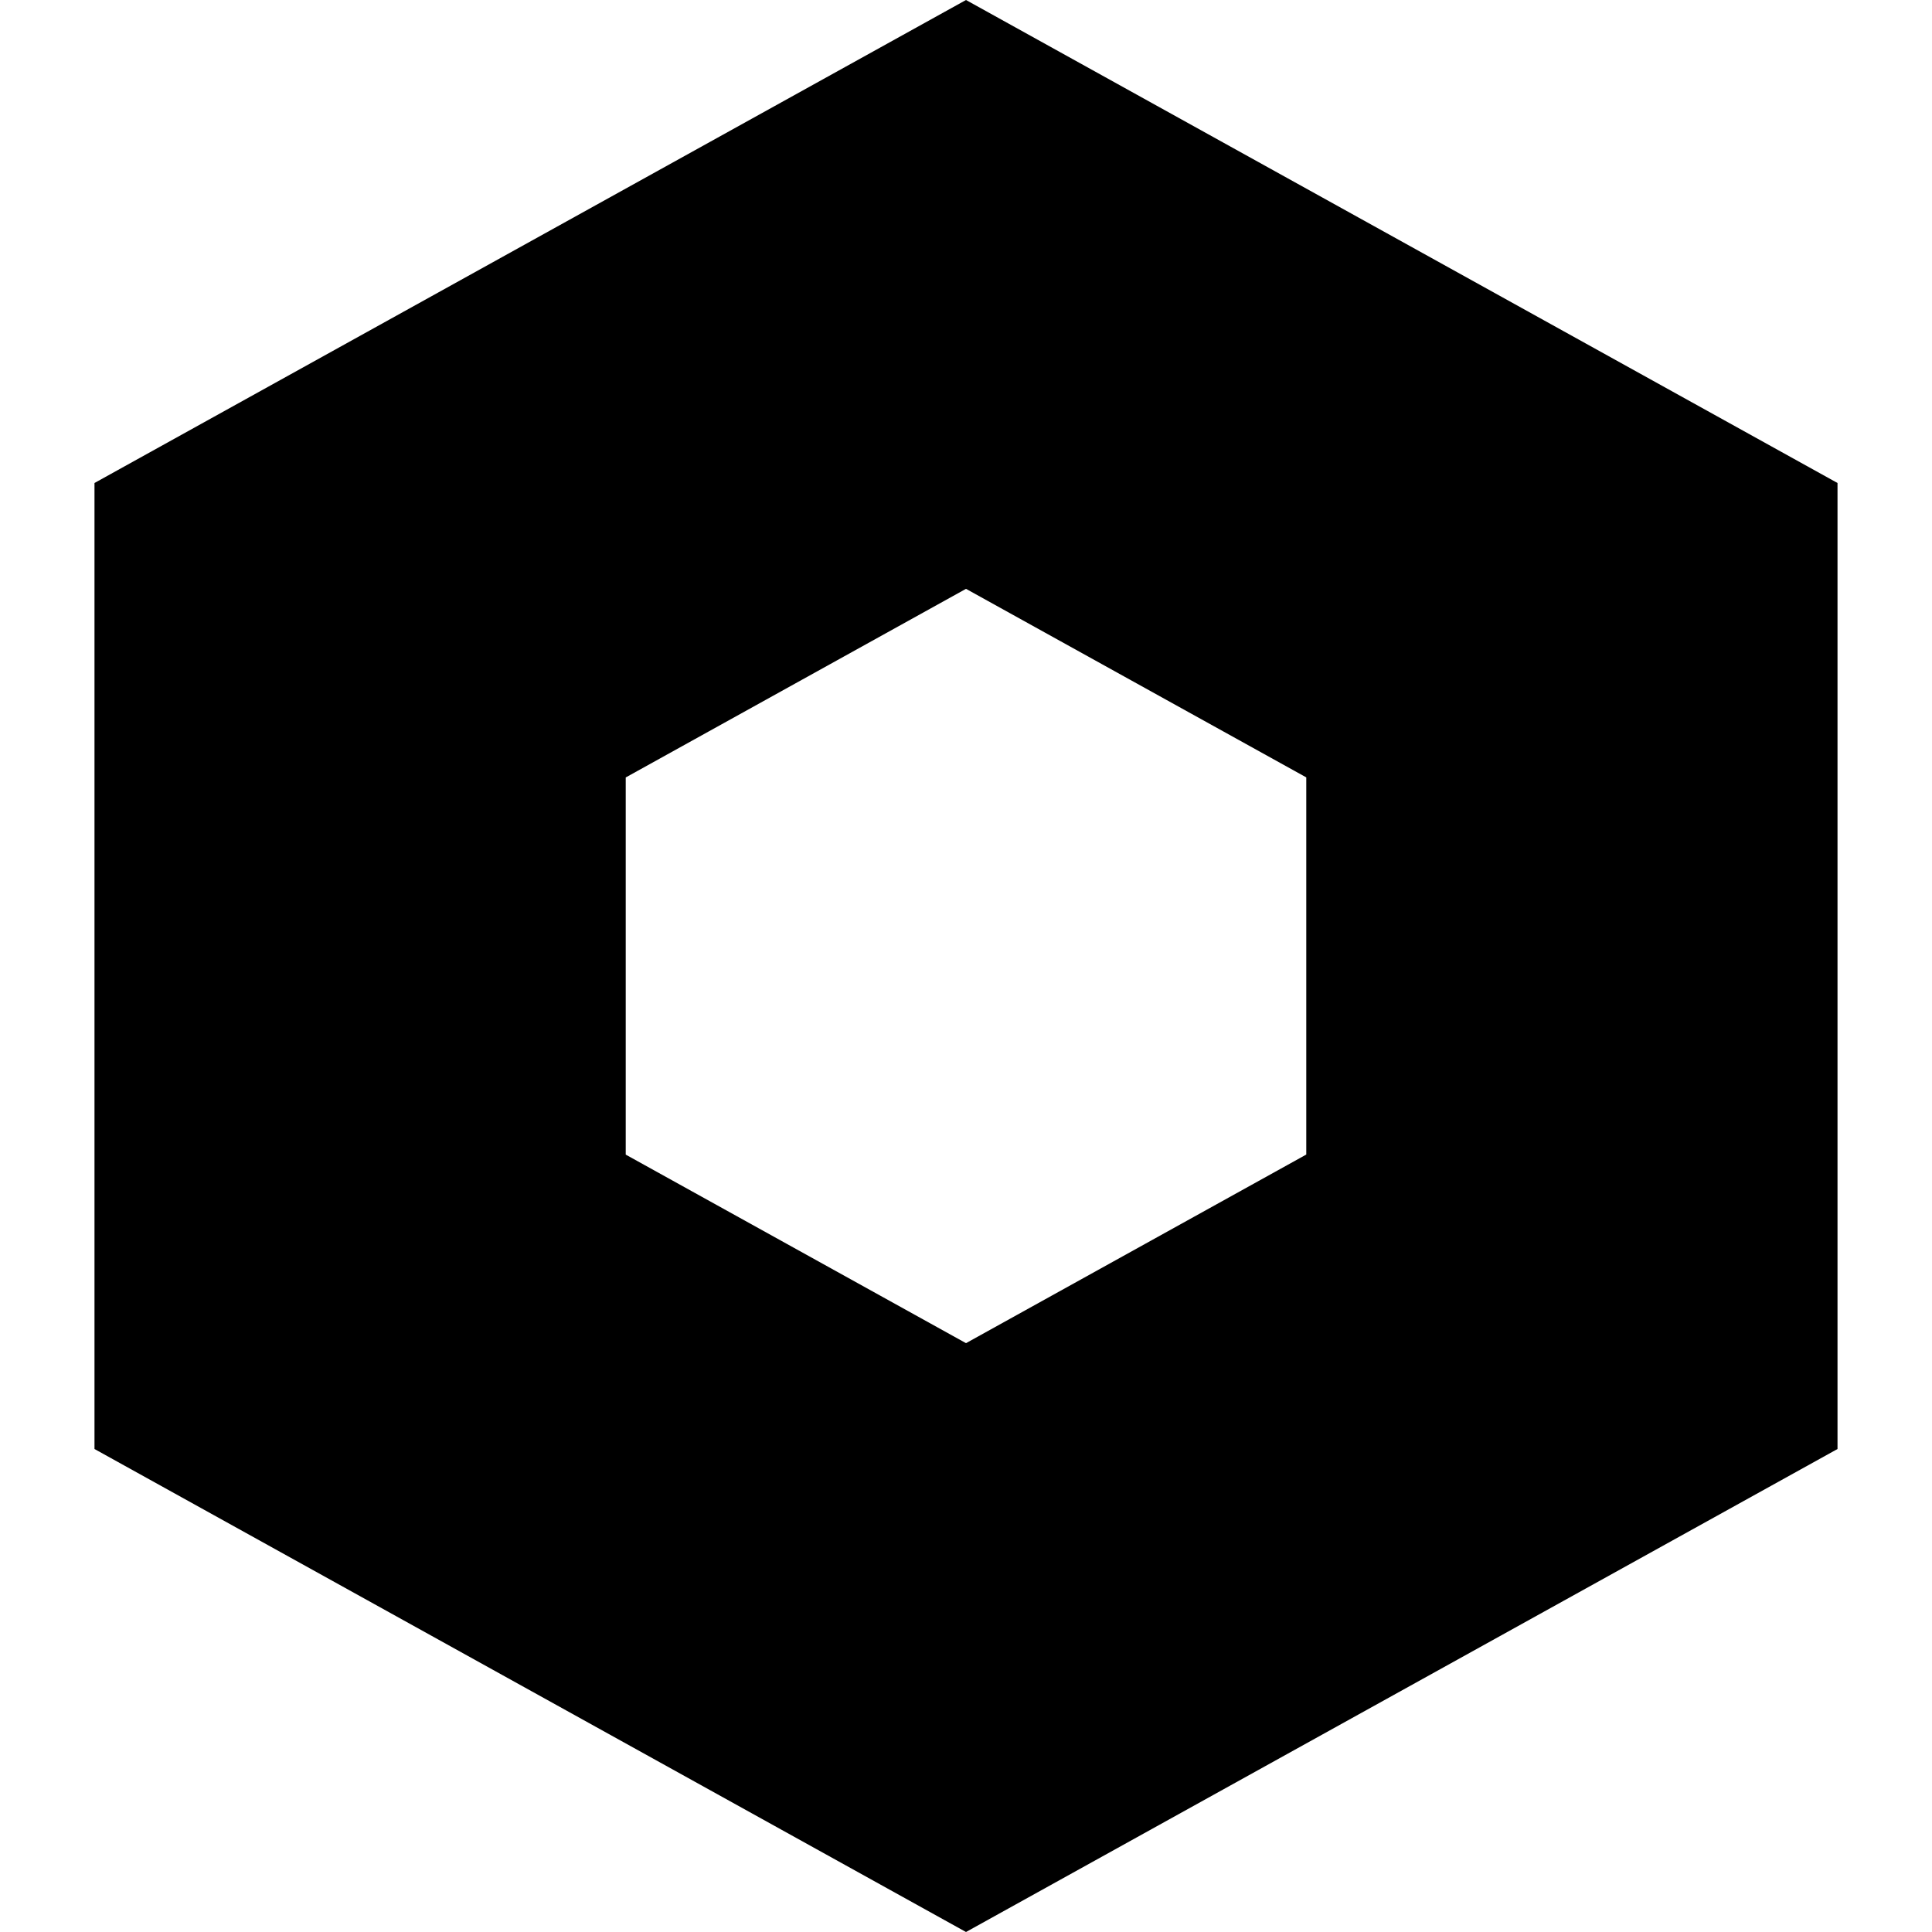
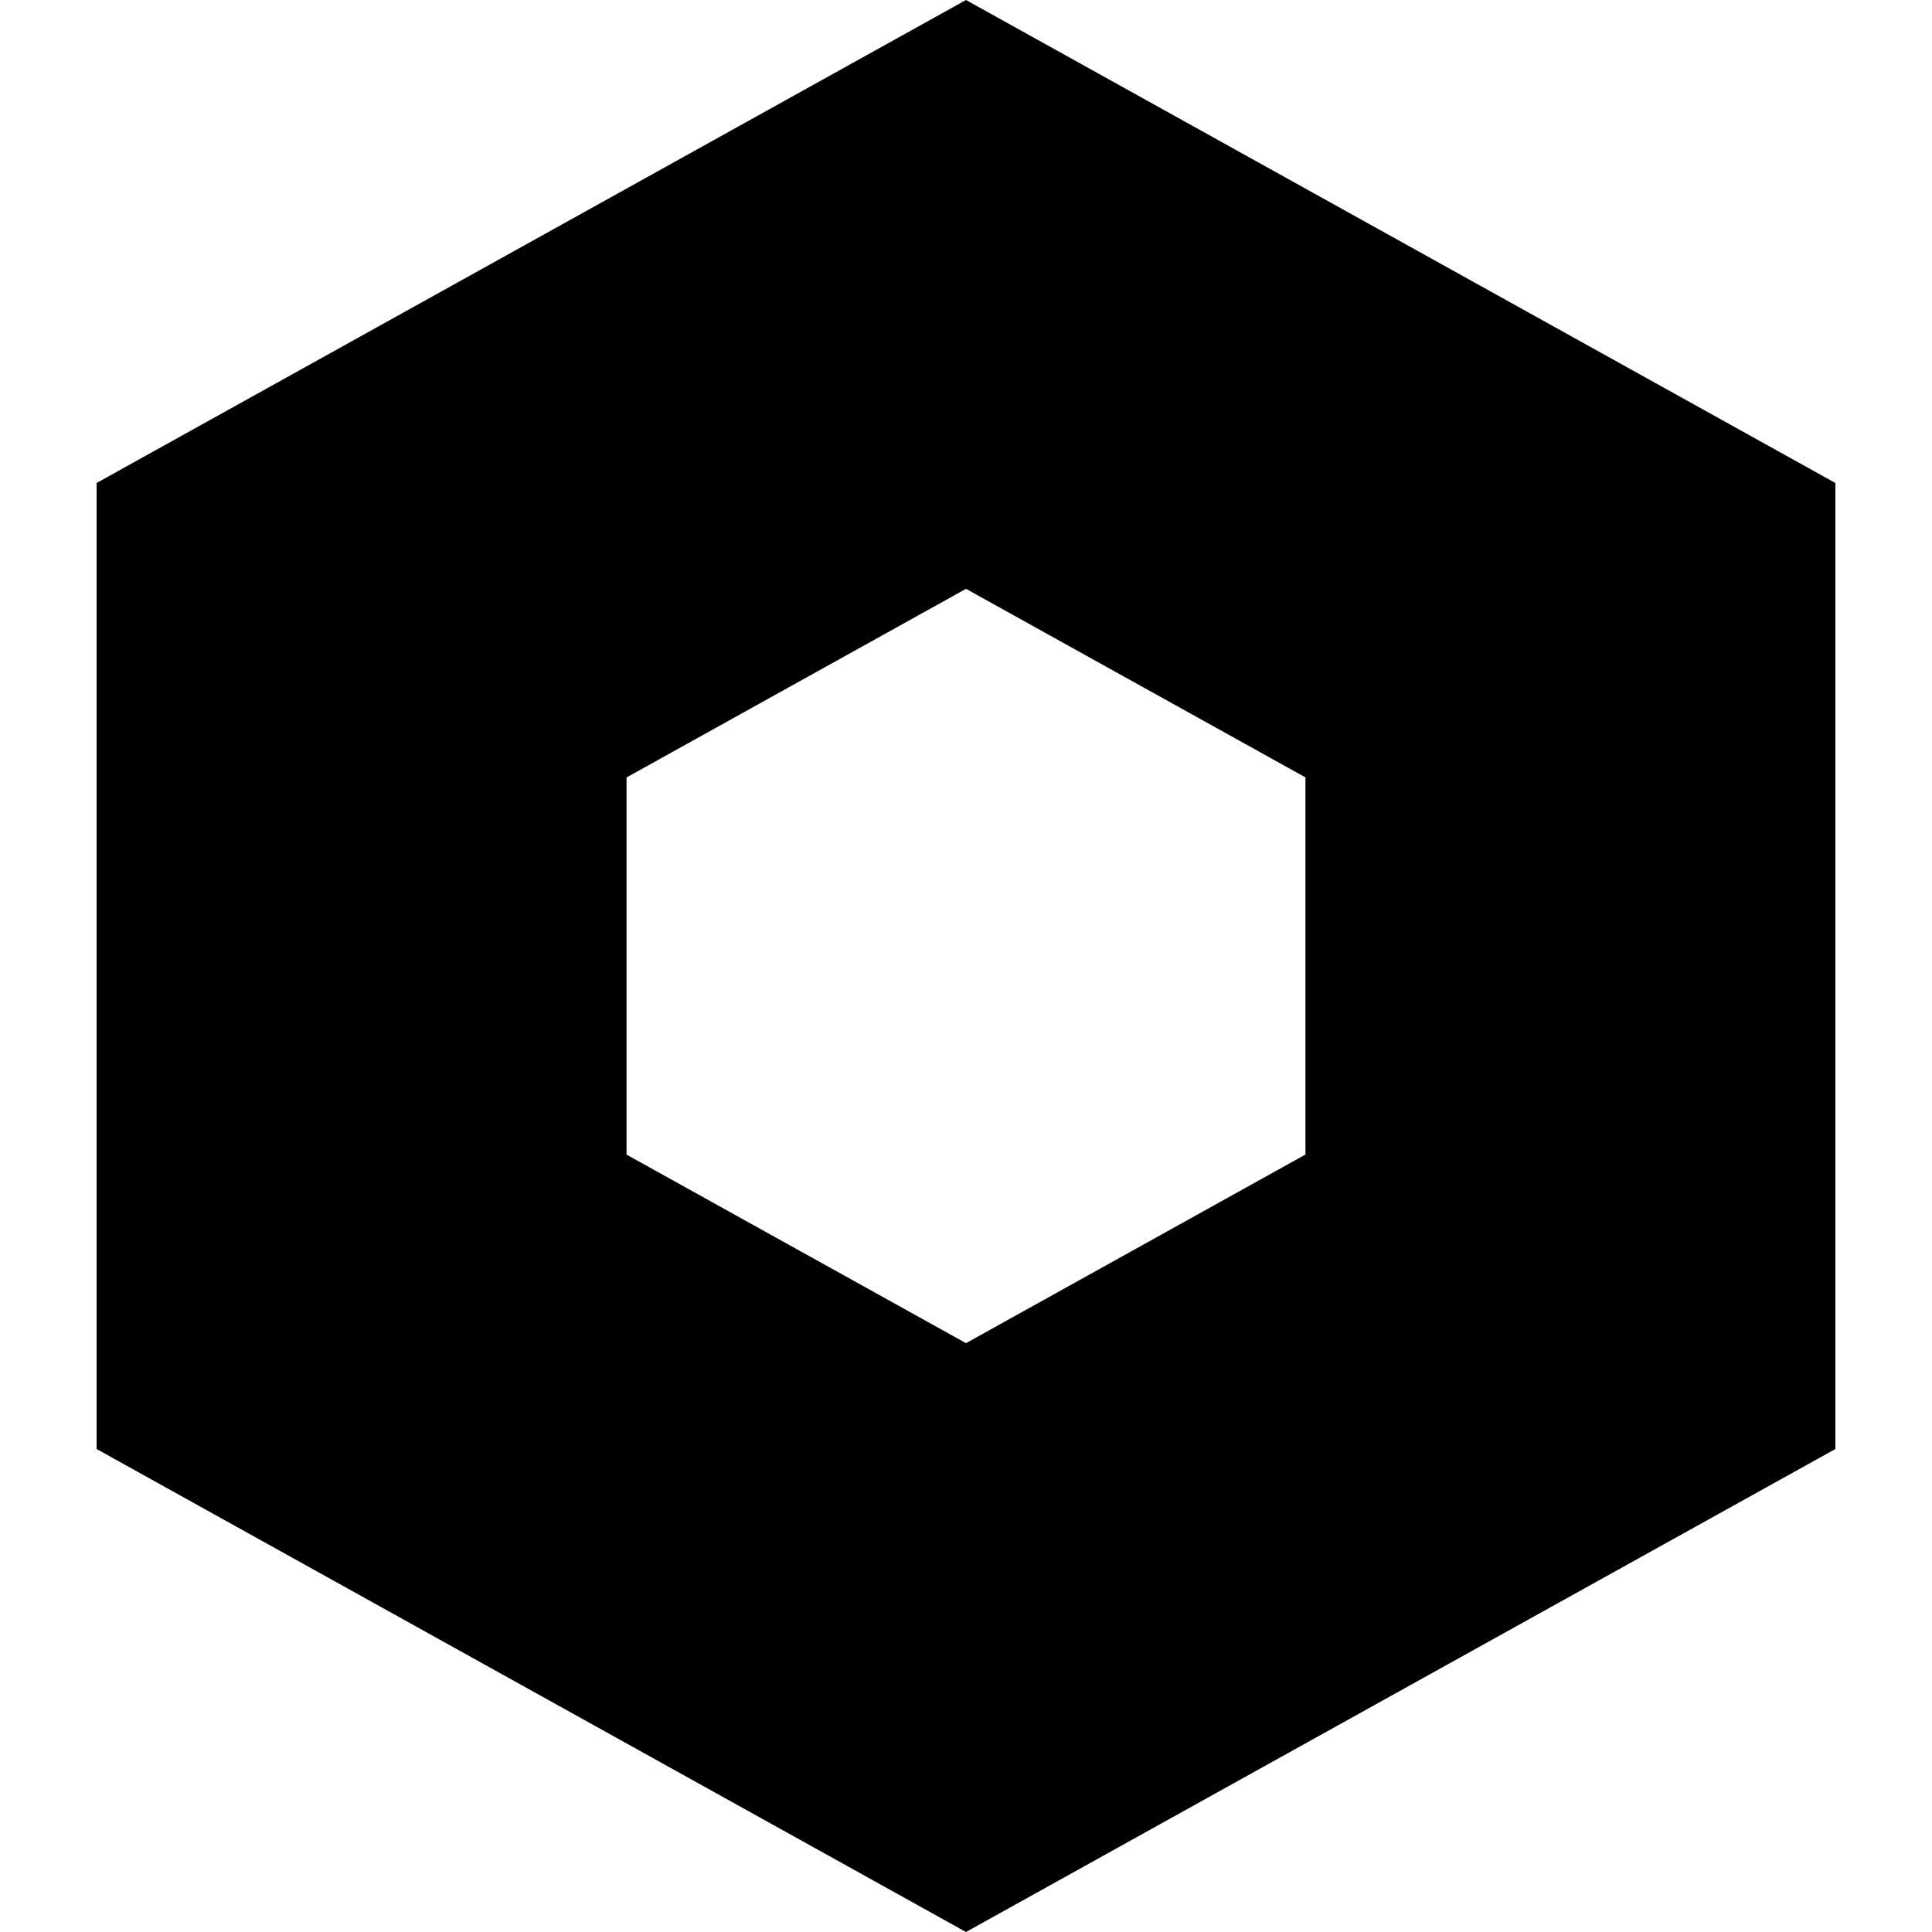
- <svg xmlns="http://www.w3.org/2000/svg" version="1.1" x="0px" y="0px" viewBox="0 0 32 32" enable-background="new 0 0 32 32" xml:space="preserve">
-   <g display="none">
-     <rect x="-104.596" y="-143.699" display="inline" fill="#000000" width="240.181" height="241.399" />
+ <svg xmlns="http://www.w3.org/2000/svg" version="1.1" x="0px" y="0px" viewBox="0 0 10 10" enable-background="new 0 0 32 32" xml:space="preserve" id="svg46" width="10" height="10">
+   <defs id="defs50" />
+   <g display="none" id="g4">
+     <rect x="-104.596" y="-143.699" display="inline" fill="#000000" width="240.181" height="241.399" id="rect2" />
  </g>
-   <g display="none">
-     <path display="inline" d="M15.995,31.995L1.58,24.007V7.993l14.415-7.988L30.41,7.993v16.014L15.995,31.995z M2.58,23.417   l13.415,7.436l13.415-7.436V8.583L15.995,1.147L2.58,8.583V23.417z" />
-     <path display="inline" d="M15.995,22.593l-5.933-3.287v-6.611l5.933-3.287l5.933,3.287v6.611L15.995,22.593z M11.062,18.716   l4.933,2.734l4.933-2.734v-5.432l-4.933-2.734l-4.933,2.734V18.716z" />
+   <g display="none" id="g10">
+     <path display="inline" d="M 15.995,31.995 1.58,24.007 V 7.993 L 15.995,0.005 30.41,7.993 V 24.007 Z M 2.58,23.417 15.995,30.853 29.41,23.417 V 8.583 L 15.995,1.147 2.58,8.583 Z" id="path6" />
+     <path display="inline" d="m 15.995,22.593 -5.933,-3.287 v -6.611 l 5.933,-3.287 5.933,3.287 v 6.611 z m -4.933,-3.877 4.933,2.734 4.933,-2.734 v -5.432 l -4.933,-2.734 -4.933,2.734 z" id="path8" />
  </g>
-   <g display="none">
-     <g display="inline">
-       <polygon fill="#000000" points="2.08,8.288 15.995,0.577 29.909,8.288 29.909,23.712 15.995,31.423 2.08,23.712   " />
-       <path d="M15.995,31.995L1.58,24.007V7.993l14.415-7.988L30.41,7.993v16.014L15.995,31.995z M2.58,23.417l13.415,7.436    l13.415-7.436V8.583L15.995,1.147L2.58,8.583V23.417z" />
+   <g display="none" id="g24">
+     <g display="inline" id="g16">
+       <polygon fill="#000000" points="29.909,8.288 29.909,23.712 15.995,31.423 2.08,23.712 2.08,8.288 15.995,0.577 " id="polygon12" />
+       <path d="M 15.995,31.995 1.58,24.007 V 7.993 L 15.995,0.005 30.41,7.993 V 24.007 Z M 2.58,23.417 15.995,30.853 29.41,23.417 V 8.583 L 15.995,1.147 2.58,8.583 Z" id="path14" />
    </g>
-     <g display="inline">
-       <polygon fill="#000000" points="10.562,12.989 15.995,9.978 21.428,12.989 21.428,19.011 15.995,22.022 10.562,19.011   " />
-       <path d="M15.995,22.593l-5.933-3.287v-6.611l5.933-3.287l5.933,3.287v6.611L15.995,22.593z M11.062,18.716l4.933,2.734    l4.933-2.734v-5.432l-4.933-2.734l-4.933,2.734V18.716z" />
+     <g display="inline" id="g22">
+       <polygon fill="#000000" points="21.428,12.989 21.428,19.011 15.995,22.022 10.562,19.011 10.562,12.989 15.995,9.978 " id="polygon18" />
+       <path d="m 15.995,22.593 -5.933,-3.287 v -6.611 l 5.933,-3.287 5.933,3.287 v 6.611 z m -4.933,-3.877 4.933,2.734 4.933,-2.734 v -5.432 l -4.933,-2.734 -4.933,2.734 z" id="path20" />
    </g>
  </g>
-   <g display="none">
-     <g display="inline">
-       <polygon fill="#000000" points="1.565,8 16,0 30.435,8 30.435,24 16,32 1.565,24   " />
+   <g display="none" id="g34">
+     <g display="inline" id="g28">
+       <polygon fill="#000000" points="30.435,8 30.435,24 16,32 1.565,24 1.565,8 16,0 " id="polygon26" />
    </g>
-     <g display="inline">
-       <polygon fill="#000000" points="10.364,12.877 16,9.753 21.636,12.877 21.636,19.123 16,22.247 10.364,19.123   " />
+     <g display="inline" id="g32">
+       <polygon fill="#000000" points="21.636,12.877 21.636,19.123 16,22.247 10.364,19.123 10.364,12.877 16,9.753 " id="polygon30" />
    </g>
  </g>
-   <g>
-     <g>
-       <path d="M1.565,8v16L16,32l14.435-8V8L16,0L1.565,8z M21.636,19.123L16,22.247l-5.636-3.123v-6.247L16,9.753l5.636,3.123V19.123z" />
+   <g id="g40" transform="matrix(0.3117423,0,0,0.3125,0.01212332,0)">
+     <g id="g38">
+       <path d="M 1.565,8 V 24 L 16,32 30.435,24 V 8 L 16,0 Z M 21.636,19.123 16,22.247 10.364,19.124 V 12.877 L 16,9.753 l 5.636,3.123 z" id="path36" />
    </g>
  </g>
-   <text x="0" y="47" fill="#000000" font-size="5px" font-weight="bold" font-family="'Helvetica Neue', Helvetica, Arial-Unicode, Arial, Sans-serif">Created by Alfredo @ IconsAlfredo.com</text>
-   <text x="0" y="52" fill="#000000" font-size="5px" font-weight="bold" font-family="'Helvetica Neue', Helvetica, Arial-Unicode, Arial, Sans-serif">from the Noun Project</text>
</svg>
